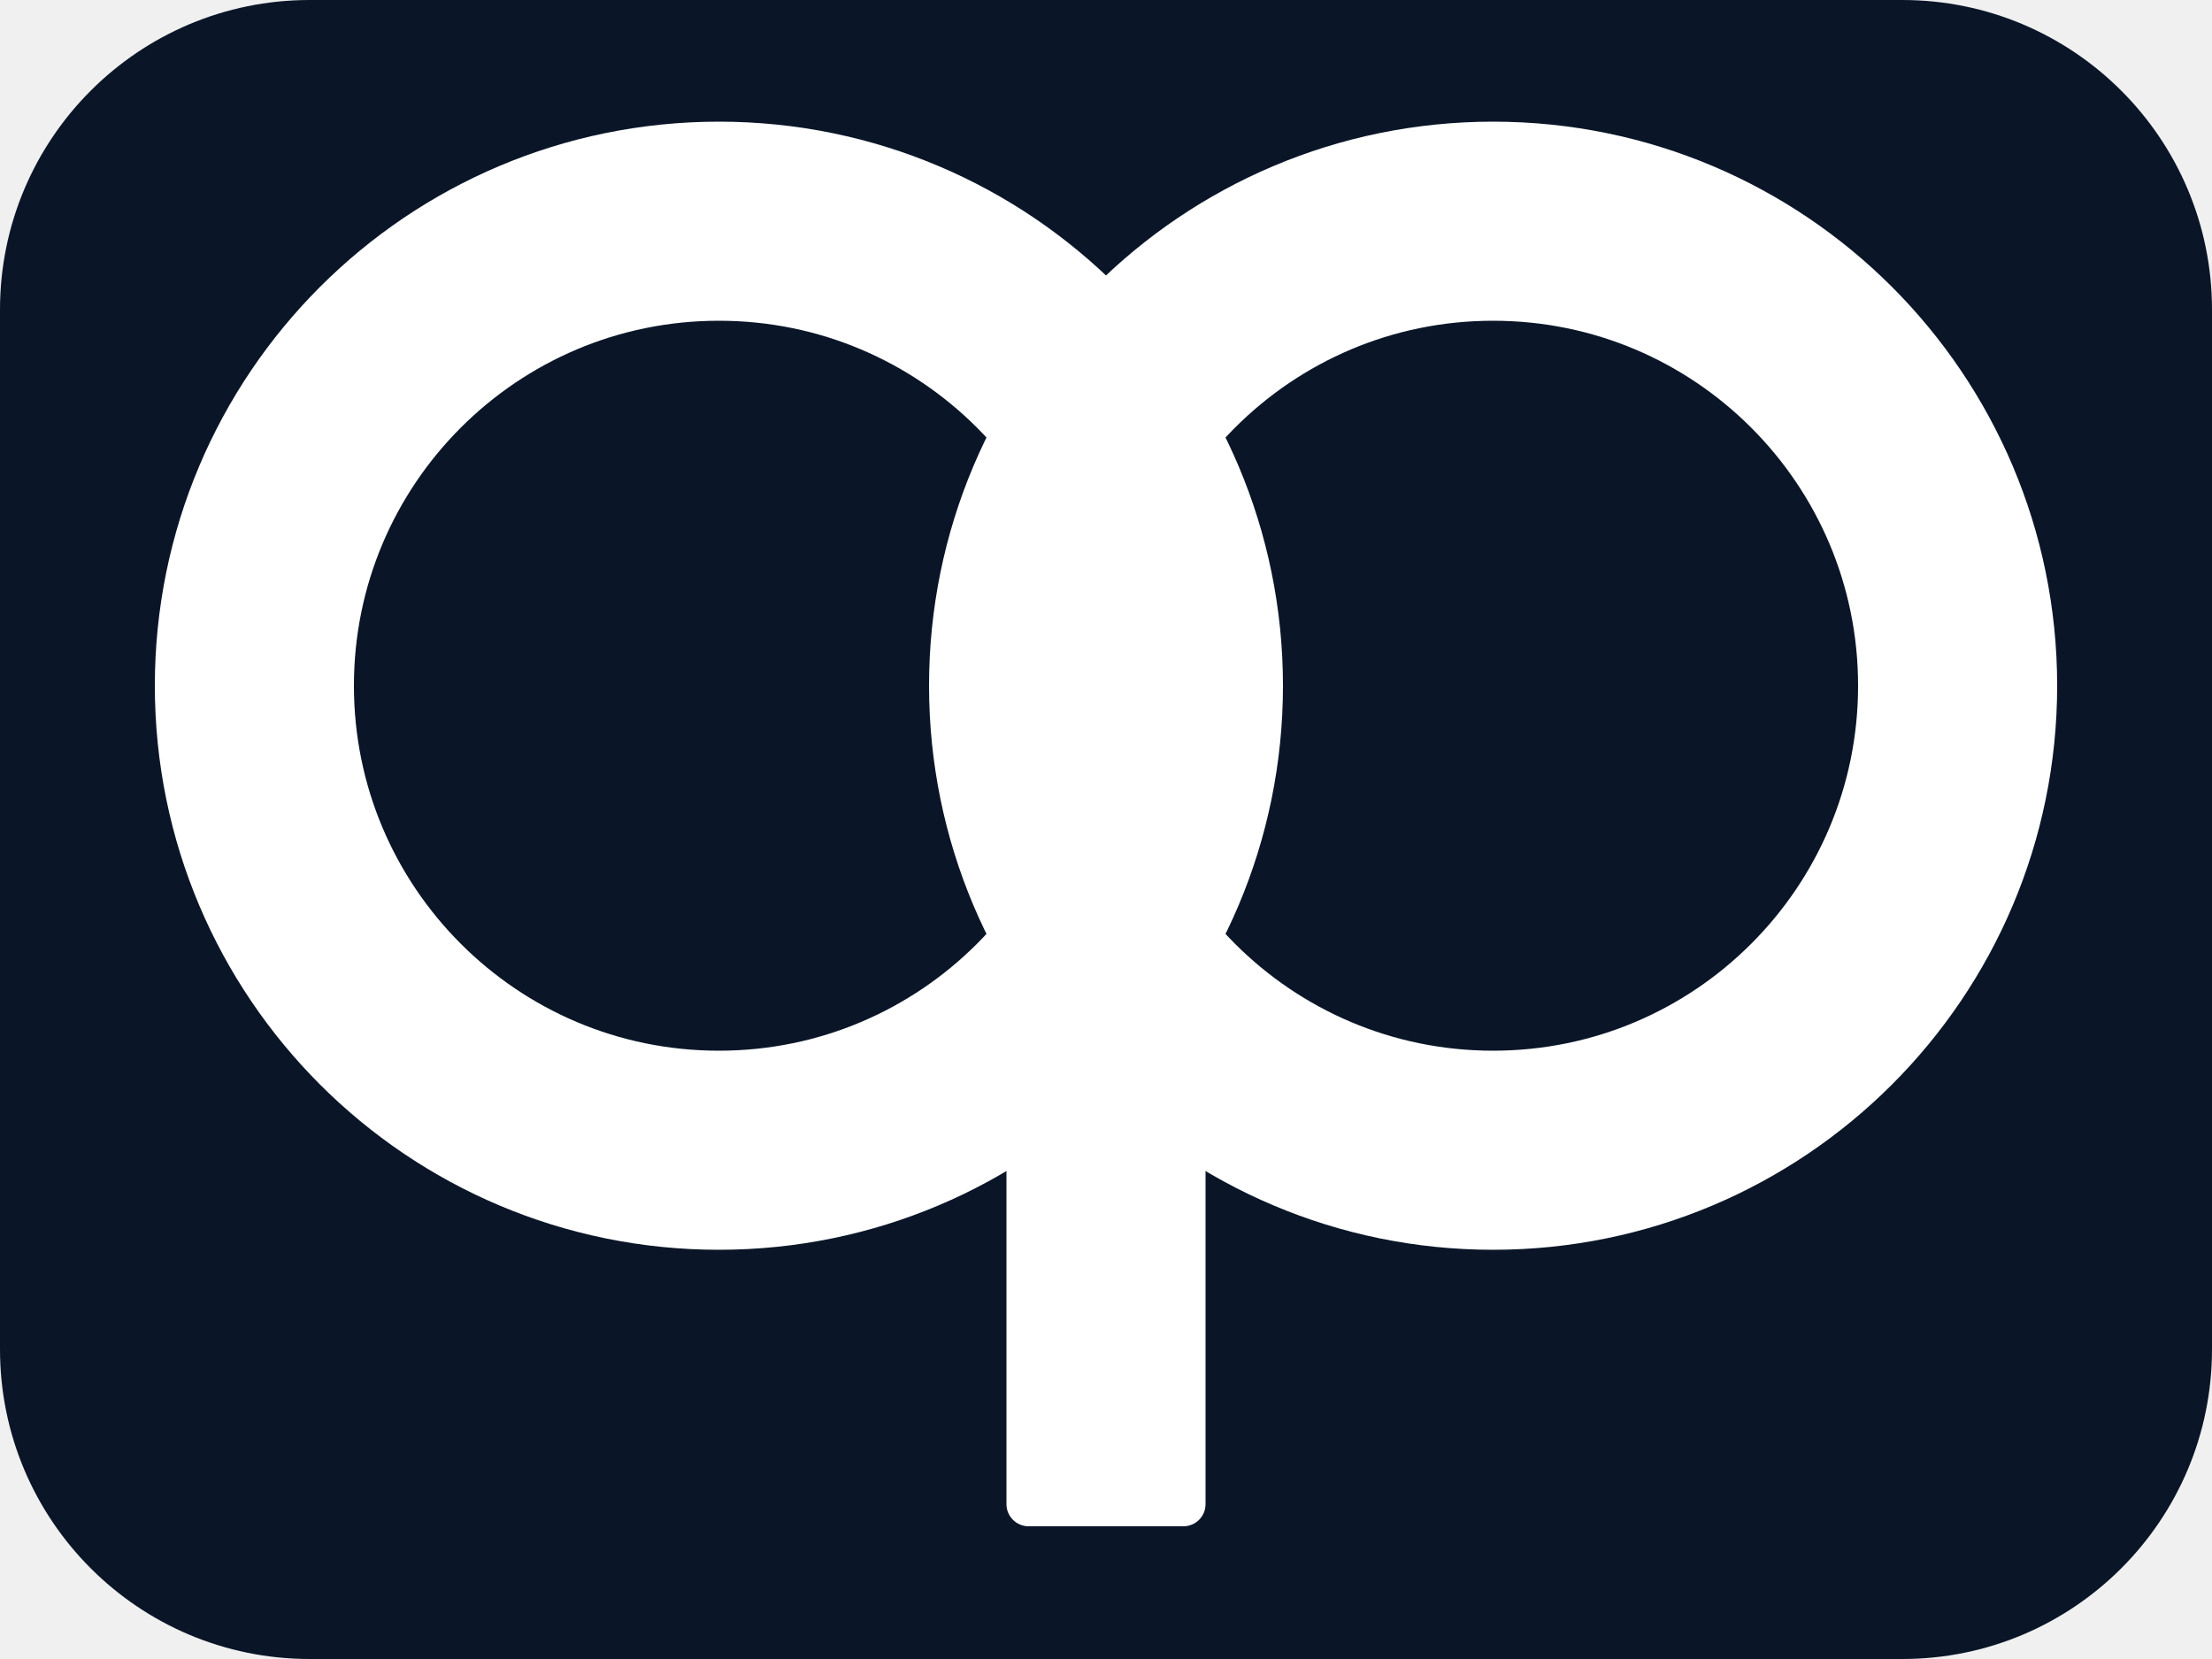
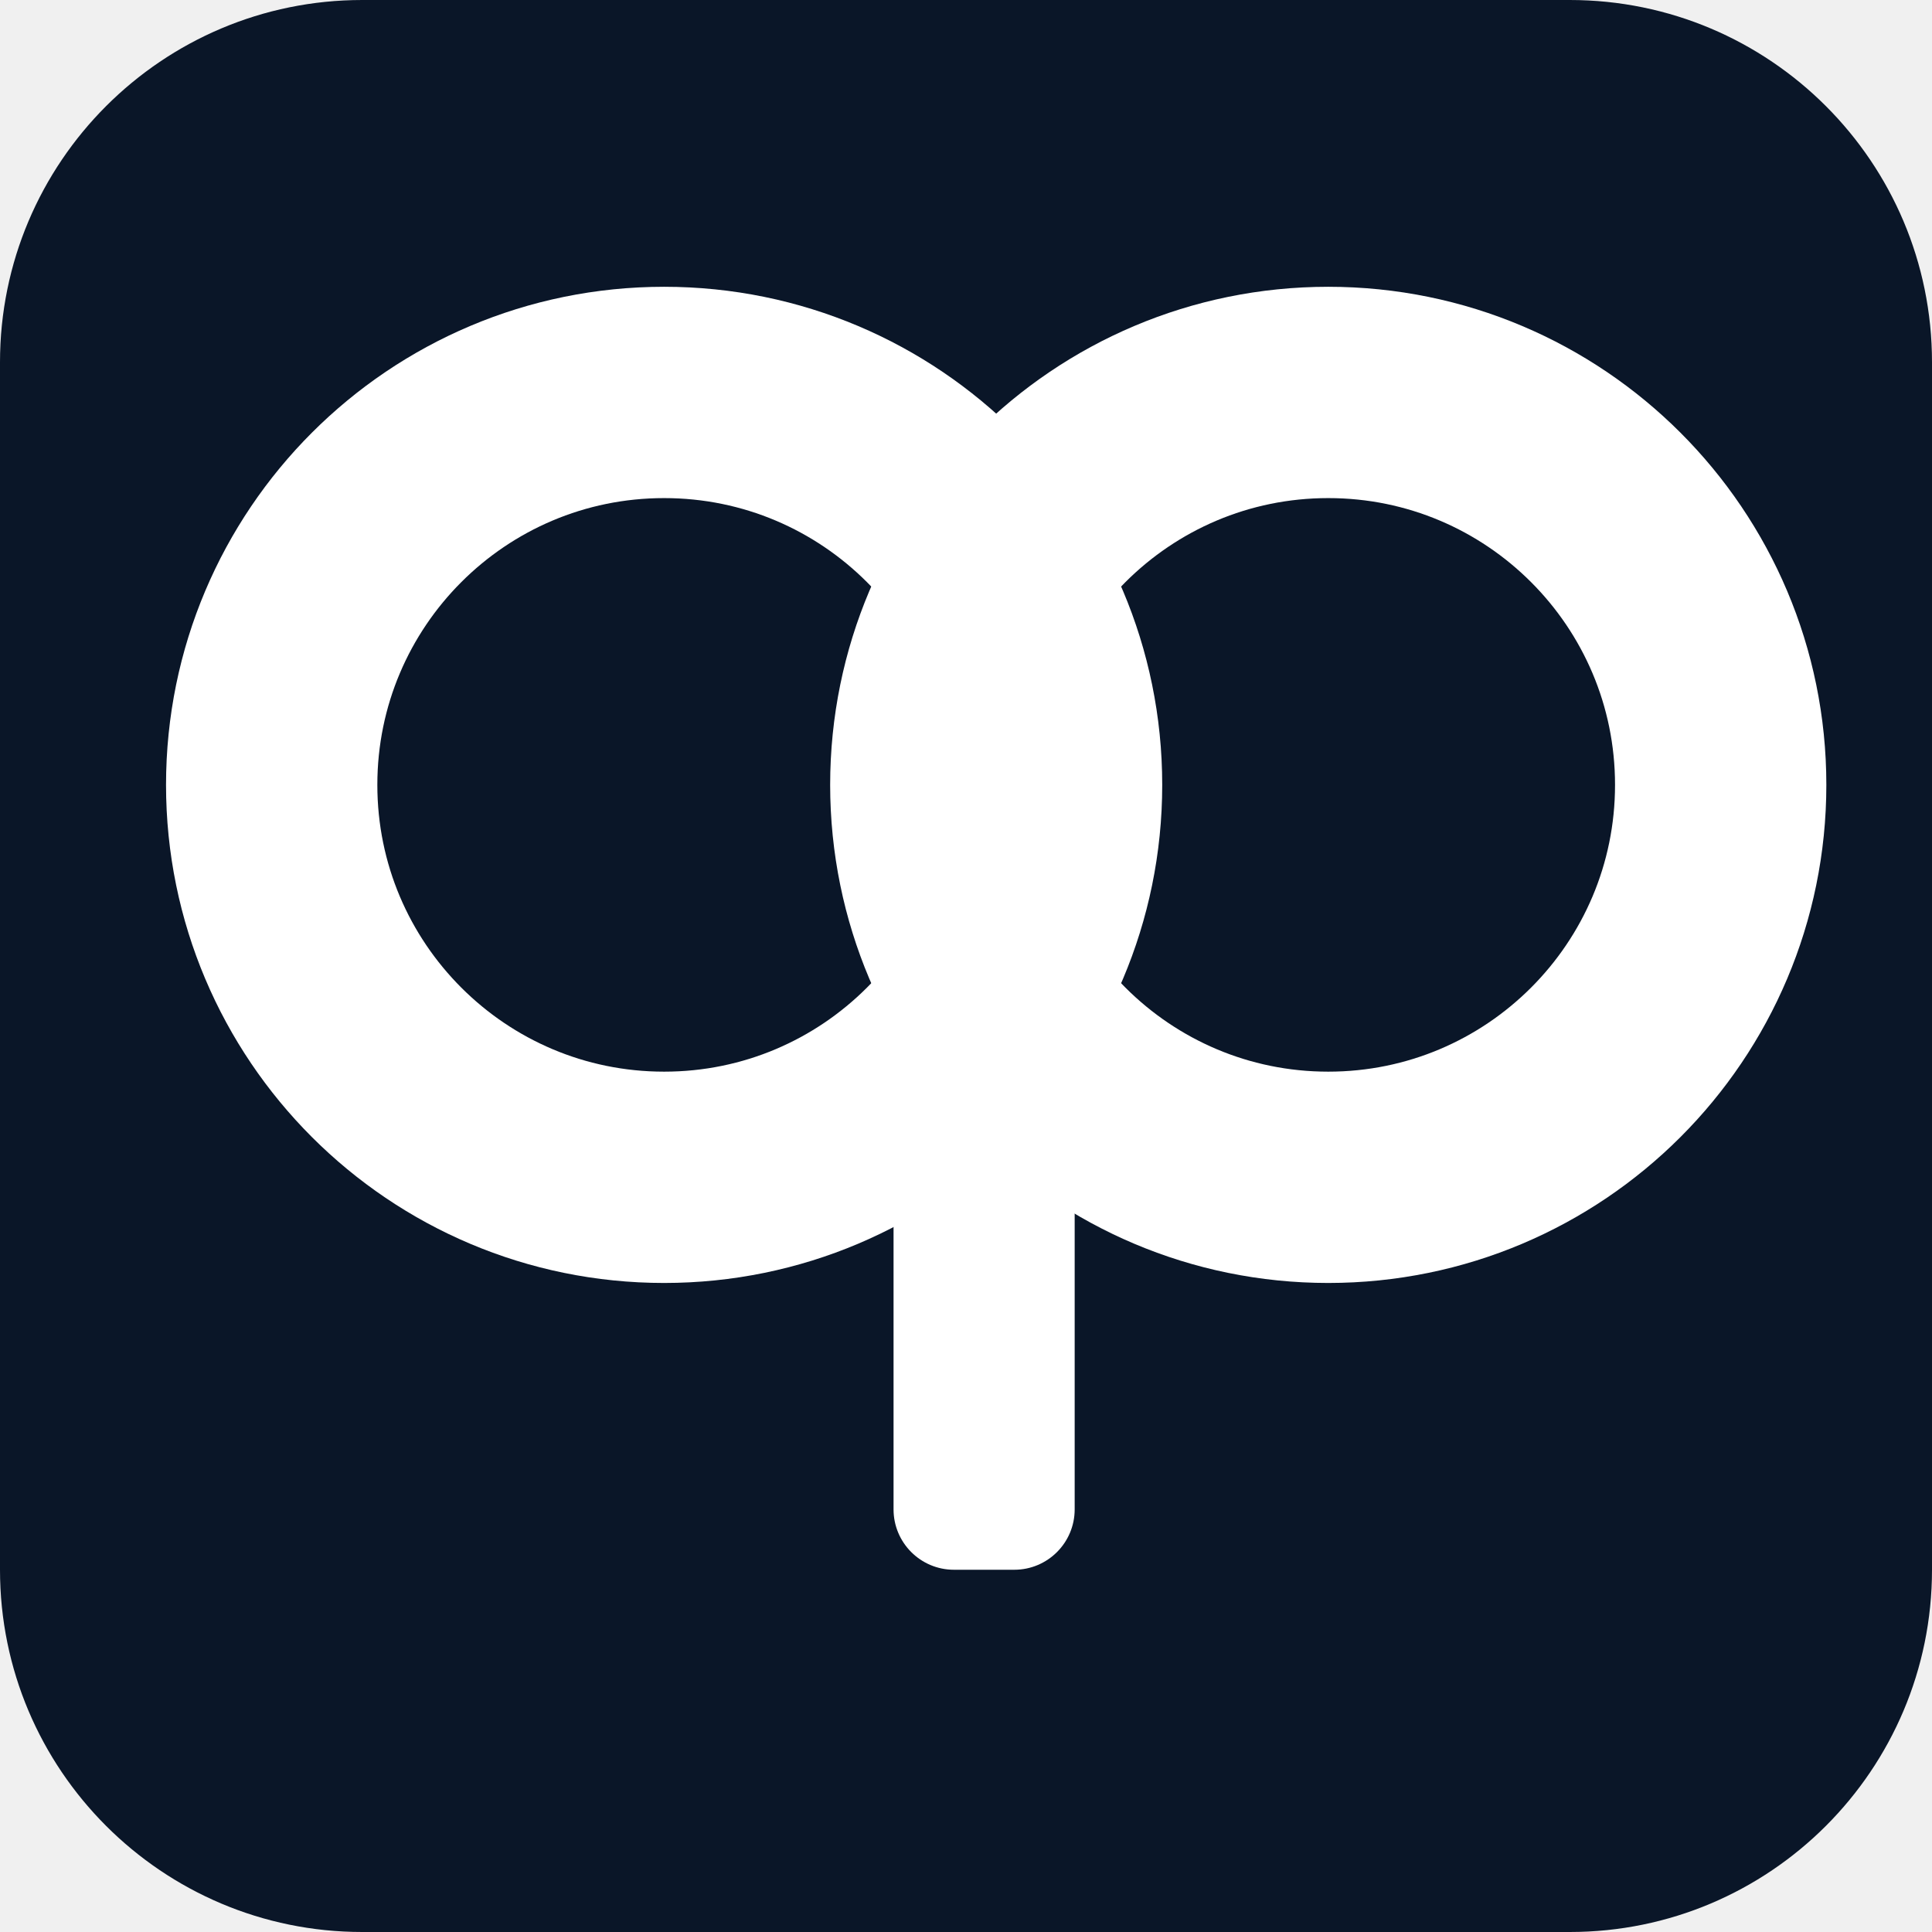
- <svg xmlns="http://www.w3.org/2000/svg" viewBox="0 0 200 150">
-   <rect width="200" height="150" rx="28" fill="#0a1628" />
-   <circle cx="65" cy="62" r="42" fill="none" stroke="white" stroke-width="18" />
-   <circle cx="135" cy="62" r="42" fill="none" stroke="white" stroke-width="18" />
-   <rect x="91" y="62" width="18" height="76" fill="white" rx="2" />
+ <svg xmlns="http://www.w3.org/2000/svg" viewBox="0 0 32 32">
+   <rect width="32" height="32" rx="6" fill="#0a1628" />
+   <circle cx="11" cy="13" r="6.5" fill="none" stroke="white" stroke-width="3.5" />
+   <circle cx="22" cy="13" r="6.5" fill="none" stroke="white" stroke-width="3.5" />
+   <rect x="14.8" y="13" width="3" height="13" fill="white" rx="1" />
</svg>
